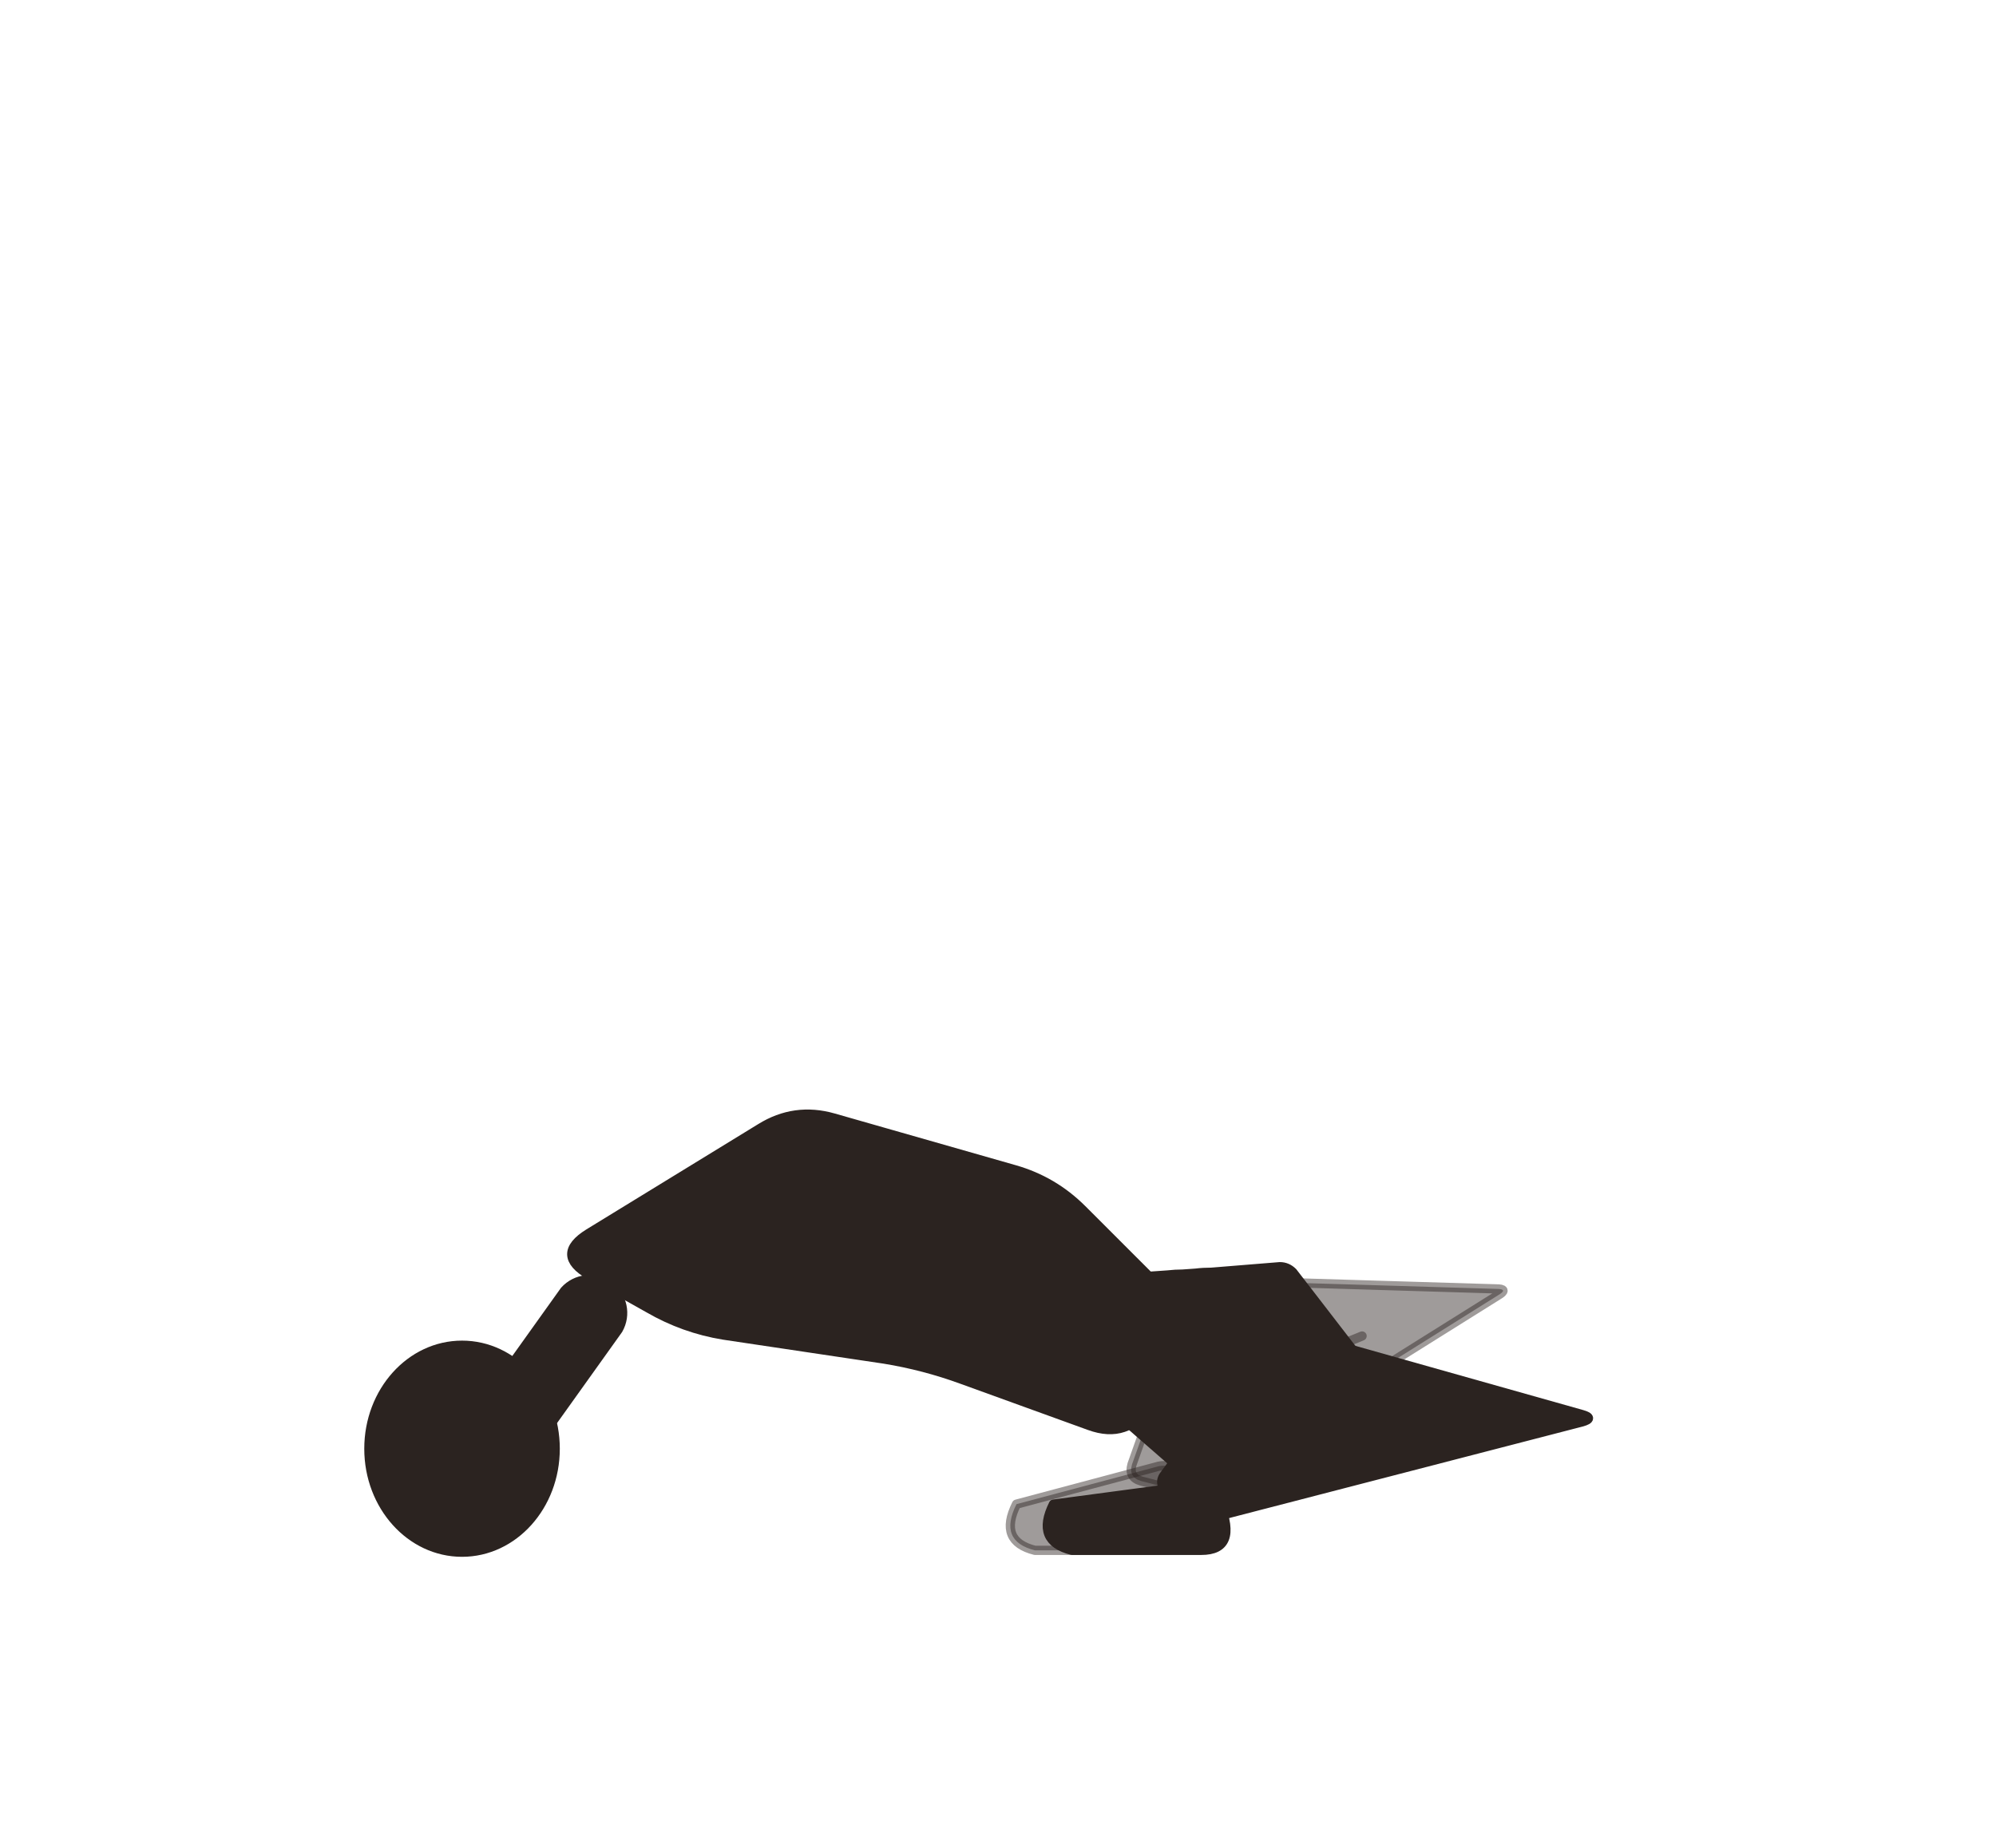
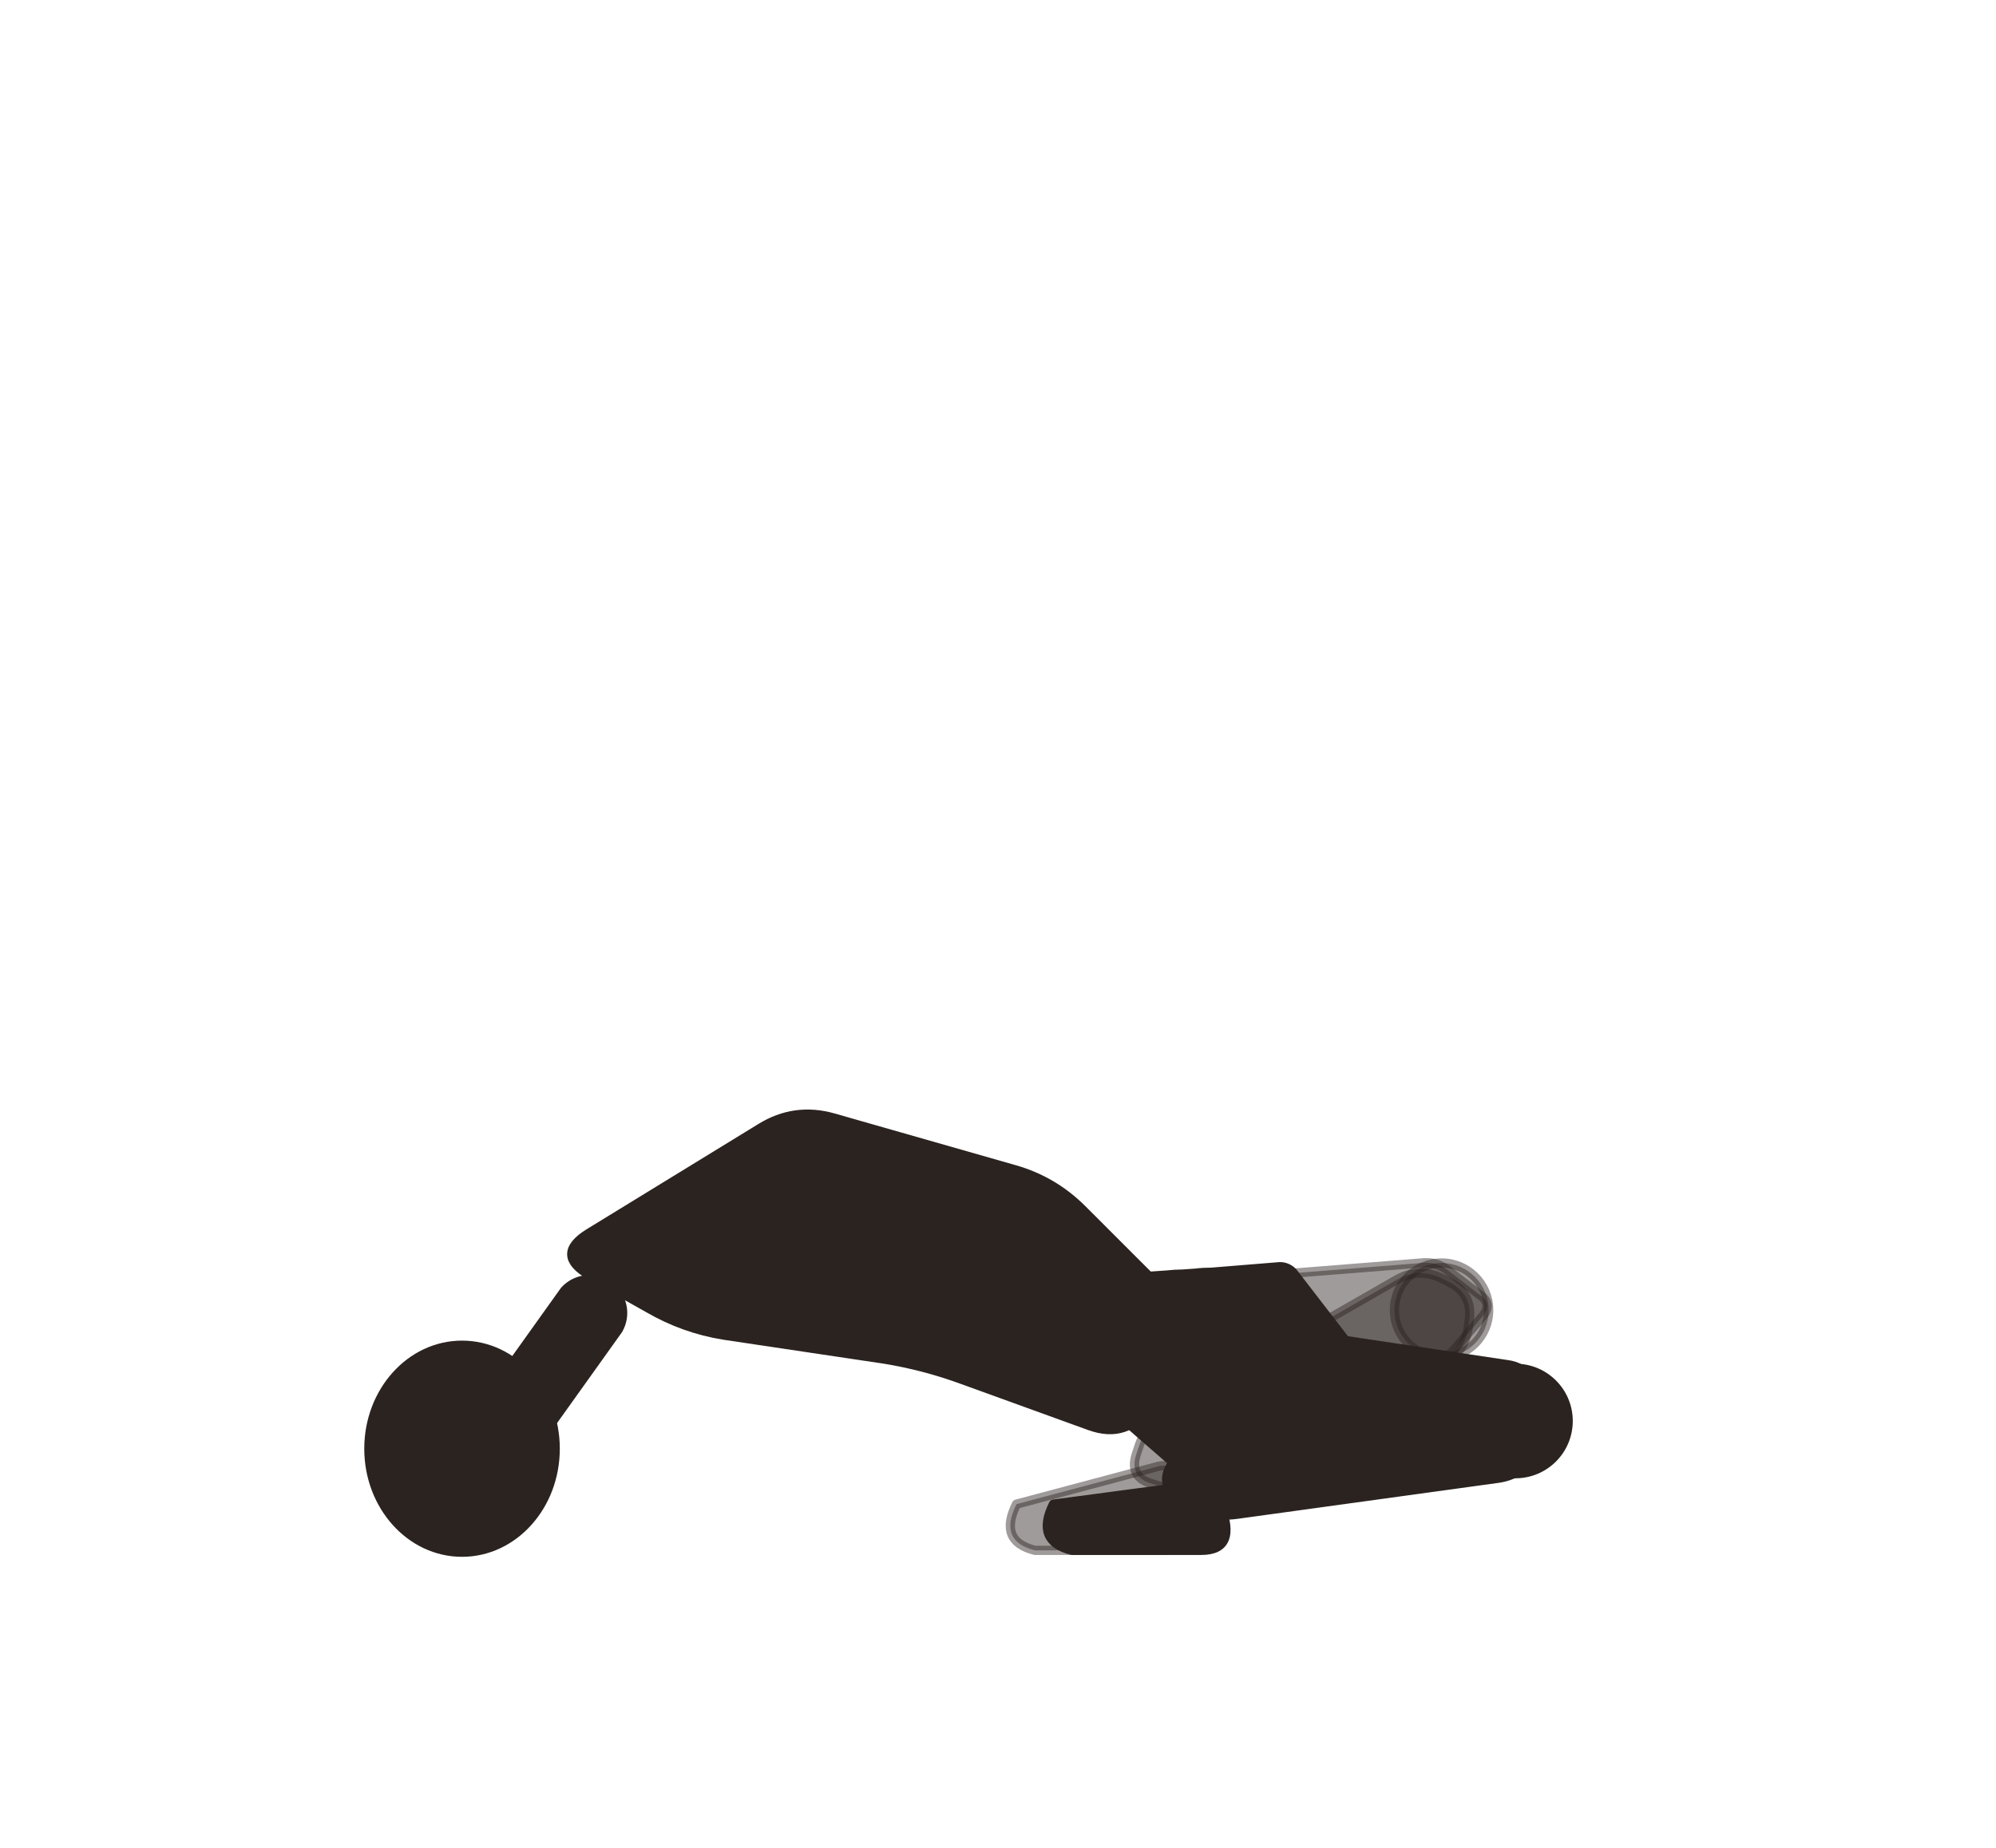
<svg xmlns="http://www.w3.org/2000/svg" viewBox="-8 0 216 200">
-   <path d="M 125.6 150.3 L 139.4 144.6 Q 140.7 144.1 139.4 144.6 L 117.3 153.6 Q 116 154.1 115.6 155.4 L 114.5 158.5 Q 114.1 159.9 115.5 160.3 L 118.6 161.1 Q 120 161.5 121.2 160.8 L 154.1 140.2 Q 155.3 139.5 153.9 139.5 L 124.2 138.6 Q 122.8 138.5 123 139.9 L 124.1 149.4 Q 124.3 150.8 125.6 150.3 Z" fill="#2b2320" stroke="#2b2320" stroke-width="1" stroke-linejoin="round" fill-opacity="0.45" stroke-opacity="0.45" />
+   <path d="M 125.8 150.6 L 147 147.3 Q 148.6 147.1 149.6 145.8 L 152.5 142.4 Q 153.5 141.1 152.2 140.2 L 148.7 137.5 Q 147.4 136.5 145.8 136.7 L 124.4 138.4 Q 122.8 138.5 123 140.1 L 124.1 149.2 Q 124.3 150.8 125.8 150.6 Z" fill="#2b2320" stroke="#2b2320" stroke-width="1" stroke-linejoin="round" fill-opacity="0.45" stroke-opacity="0.45" />
+   <path d="M 143 138.6 L 118.4 152.7 Q 116 154.1 115.2 156.7 L 115 157.3 Q 114.1 159.9 116.7 160.6 L 117.3 160.8 Q 120 161.5 122.4 160.3 L 147.9 147.8 Q 150.5 146.5 150.9 143.6 L 151 142.9 Q 151.4 140 148.7 138.7 L 148.1 138.4 Q 145.5 137.1 143 138.6 Z" fill="#2b2320" stroke="#2b2320" stroke-width="1" stroke-linejoin="round" fill-opacity="0.45" stroke-opacity="0.45" />
  <path d="M 120 162.8 Q 122 167.8 118 167.8 L 104 167.8 Q 100 166.8 102 162.8 L 117 158.8 Q 120 157.8 120 162.8 Z" fill="#2b2320" stroke="#2b2320" stroke-width="1" stroke-linejoin="round" fill-opacity="0.45" stroke-opacity="0.45" />
+   <circle cx="148" cy="141.8" r="5.1" fill="#2b2320" stroke="#2b2320" stroke-width="1" stroke-linejoin="round" fill-opacity="0.45" stroke-opacity="0.45" />
  <path d="M 66.8 138.5 L 85 142.7 Q 87.3 143.2 89.7 143.5 L 114.1 146.2 Q 115.6 146.4 116.8 145.4 L 117 145.1 Q 118.2 144.1 117.4 142.8 L 117.2 142.5 Q 116.4 141.2 114.9 141 L 91.1 136.8 Q 88.7 136.4 86.4 135.6 L 69.1 130.2 Q 67.2 129.6 66.2 131.4 L 66 131.7 Q 65.1 133.5 65 135.6 L 64.9 136 Q 64.8 138 66.8 138.5 Z" fill="#2b2320" stroke="#2b2320" stroke-width="1" stroke-linejoin="round" fill-opacity="0.45" stroke-opacity="0.45" />
  <path d="M 115.6 146.8 L 121.4 146.8 L 123.8 142.7 Q 121.6 140 119 141.4 L 116.4 140.8 Z" fill="#2b2320" stroke="#2b2320" stroke-width="1" stroke-linejoin="round" fill-opacity="0.45" stroke-opacity="0.45" />
  <path d="M 55.7 133.5 L 74.3 122.1 Q 78 119.8 82.2 121 L 101.8 126.6 Q 106 127.8 109.1 130.9 L 118.9 140.7 Q 122 143.8 119.6 147.5 L 116.4 152.1 Q 114 155.8 109.9 154.3 L 96.1 149.3 Q 92 147.8 87.7 147.1 L 70.3 144.5 Q 66 143.8 62.2 141.6 L 55.8 138 Q 52 135.8 55.7 133.5 Z" fill="#2b2320" stroke="#2b2320" stroke-width="1" stroke-linejoin="round" />
-   <path d="M 131.2 157.5 L 146.1 154.4 Q 147.4 154.1 146.1 154.1 L 122.6 155.2 Q 121.2 155.3 120.4 156.4 L 118.1 159.5 Q 117.2 160.6 118.4 161.4 L 121.6 163.6 Q 122.8 164.3 124.2 164 L 163.2 153.9 Q 164.6 153.5 163.2 153.1 L 132.7 144.5 Q 131.4 144.1 131.2 145.5 L 130 156.4 Q 129.9 157.8 131.2 157.5 Z" fill="#2b2320" stroke="#2b2320" stroke-width="1" stroke-linejoin="round" />
+   <path d="M 131.5 158 L 153.8 159.5 Q 155.3 159.7 156.6 158.7 L 160.9 155.5 Q 162.2 154.5 161.1 153.3 L 157.7 149.2 Q 156.7 147.9 155.1 147.7 L 133 144.4 Q 131.4 144.1 131.2 145.7 L 130 156.2 Q 129.9 157.8 131.5 158 Z" fill="#2b2320" stroke="#2b2320" stroke-width="1" stroke-linejoin="round" />
+   <path d="M 152 148.6 L 124.1 154.6 Q 121.2 155.3 119.4 157.7 L 119 158.2 Q 117.2 160.6 119.7 162.3 L 120.3 162.7 Q 122.8 164.3 125.8 163.9 L 154.1 160 Q 157 159.6 158.3 156.9 L 158.9 155.8 Q 160.2 153.1 158 151 L 157.1 150.1 Q 155 148 152 148.6 Z" fill="#2b2320" stroke="#2b2320" stroke-width="1" stroke-linejoin="round" />
  <path d="M 124 162.8 Q 126 167.8 122 167.8 L 108 167.8 Q 104 166.8 106 162.8 L 121 160.8 Q 124 159.8 124 162.8 Z" fill="#2b2320" stroke="#2b2320" stroke-width="1" stroke-linejoin="round" />
+   <circle cx="156" cy="153.8" r="5.7" fill="#2b2320" stroke="#2b2320" stroke-width="1" stroke-linejoin="round" />
  <path d="M 102.1 142.7 L 112.3 138.7 Q 113.1 138.4 114 138.3 L 118.3 138 Q 119.2 137.9 120 137.9 L 121.4 137.8 Q 122.2 137.7 123.1 137.7 L 130.5 137.1 Q 131.3 137.1 131.9 137.7 L 138.3 146 Q 138.7 146.5 139.1 147 L 139.2 147.2 Q 139.6 147.7 139.6 148.3 L 139.6 151.1 Q 139.6 152 139.4 152.8 L 138.8 155.4 Q 138.6 156.2 138.2 156.9 L 137.8 157.7 Q 137.4 158.4 136.5 158.5 L 121.4 159.6 Q 120.5 159.7 119.9 159.1 L 102 143.5 Q 101.3 143 102.1 142.7 Z" fill="#2b2320" stroke="#2b2320" stroke-width="1" stroke-linejoin="round" />
  <path d="M 76.2 137.2 L 96.6 144.7 Q 98.8 145.5 101.2 146 L 123.7 150.2 Q 125.4 150.5 126.7 149.5 L 127 149.3 Q 128.3 148.3 127.6 146.9 L 127.4 146.5 Q 126.6 145.1 125 144.6 L 103.5 138.7 Q 101.2 138.1 99 137.1 L 80 128.2 Q 77.9 127.2 76.6 129.1 L 76.3 129.5 Q 75 131.4 74.6 133.6 L 74.5 134.1 Q 74.1 136.4 76.2 137.2 Z" fill="#2b2320" stroke="#2b2320" stroke-width="1" stroke-linejoin="round" />
  <path d="M 125.3 150.7 L 131.2 151.2 L 133.9 147.4 Q 131.9 144.4 129.2 145.7 L 126.7 144.9 Z" fill="#2b2320" stroke="#2b2320" stroke-width="1" stroke-linejoin="round" />
  <path d="M 53.1 139.7 L 46.1 149.5 A 3.6 3.6 0 0 0 51.9 153.7 L 58.9 143.9 A 3.6 3.6 0 0 0 53.1 139.7 Z" fill="#2b2320" stroke="#2b2320" stroke-width="1" stroke-linejoin="round" />
  <ellipse cx="42" cy="156.8" rx="10.08" ry="11.2" fill="#2b2320" stroke="#2b2320" stroke-width="1" stroke-linejoin="round" />
</svg>
